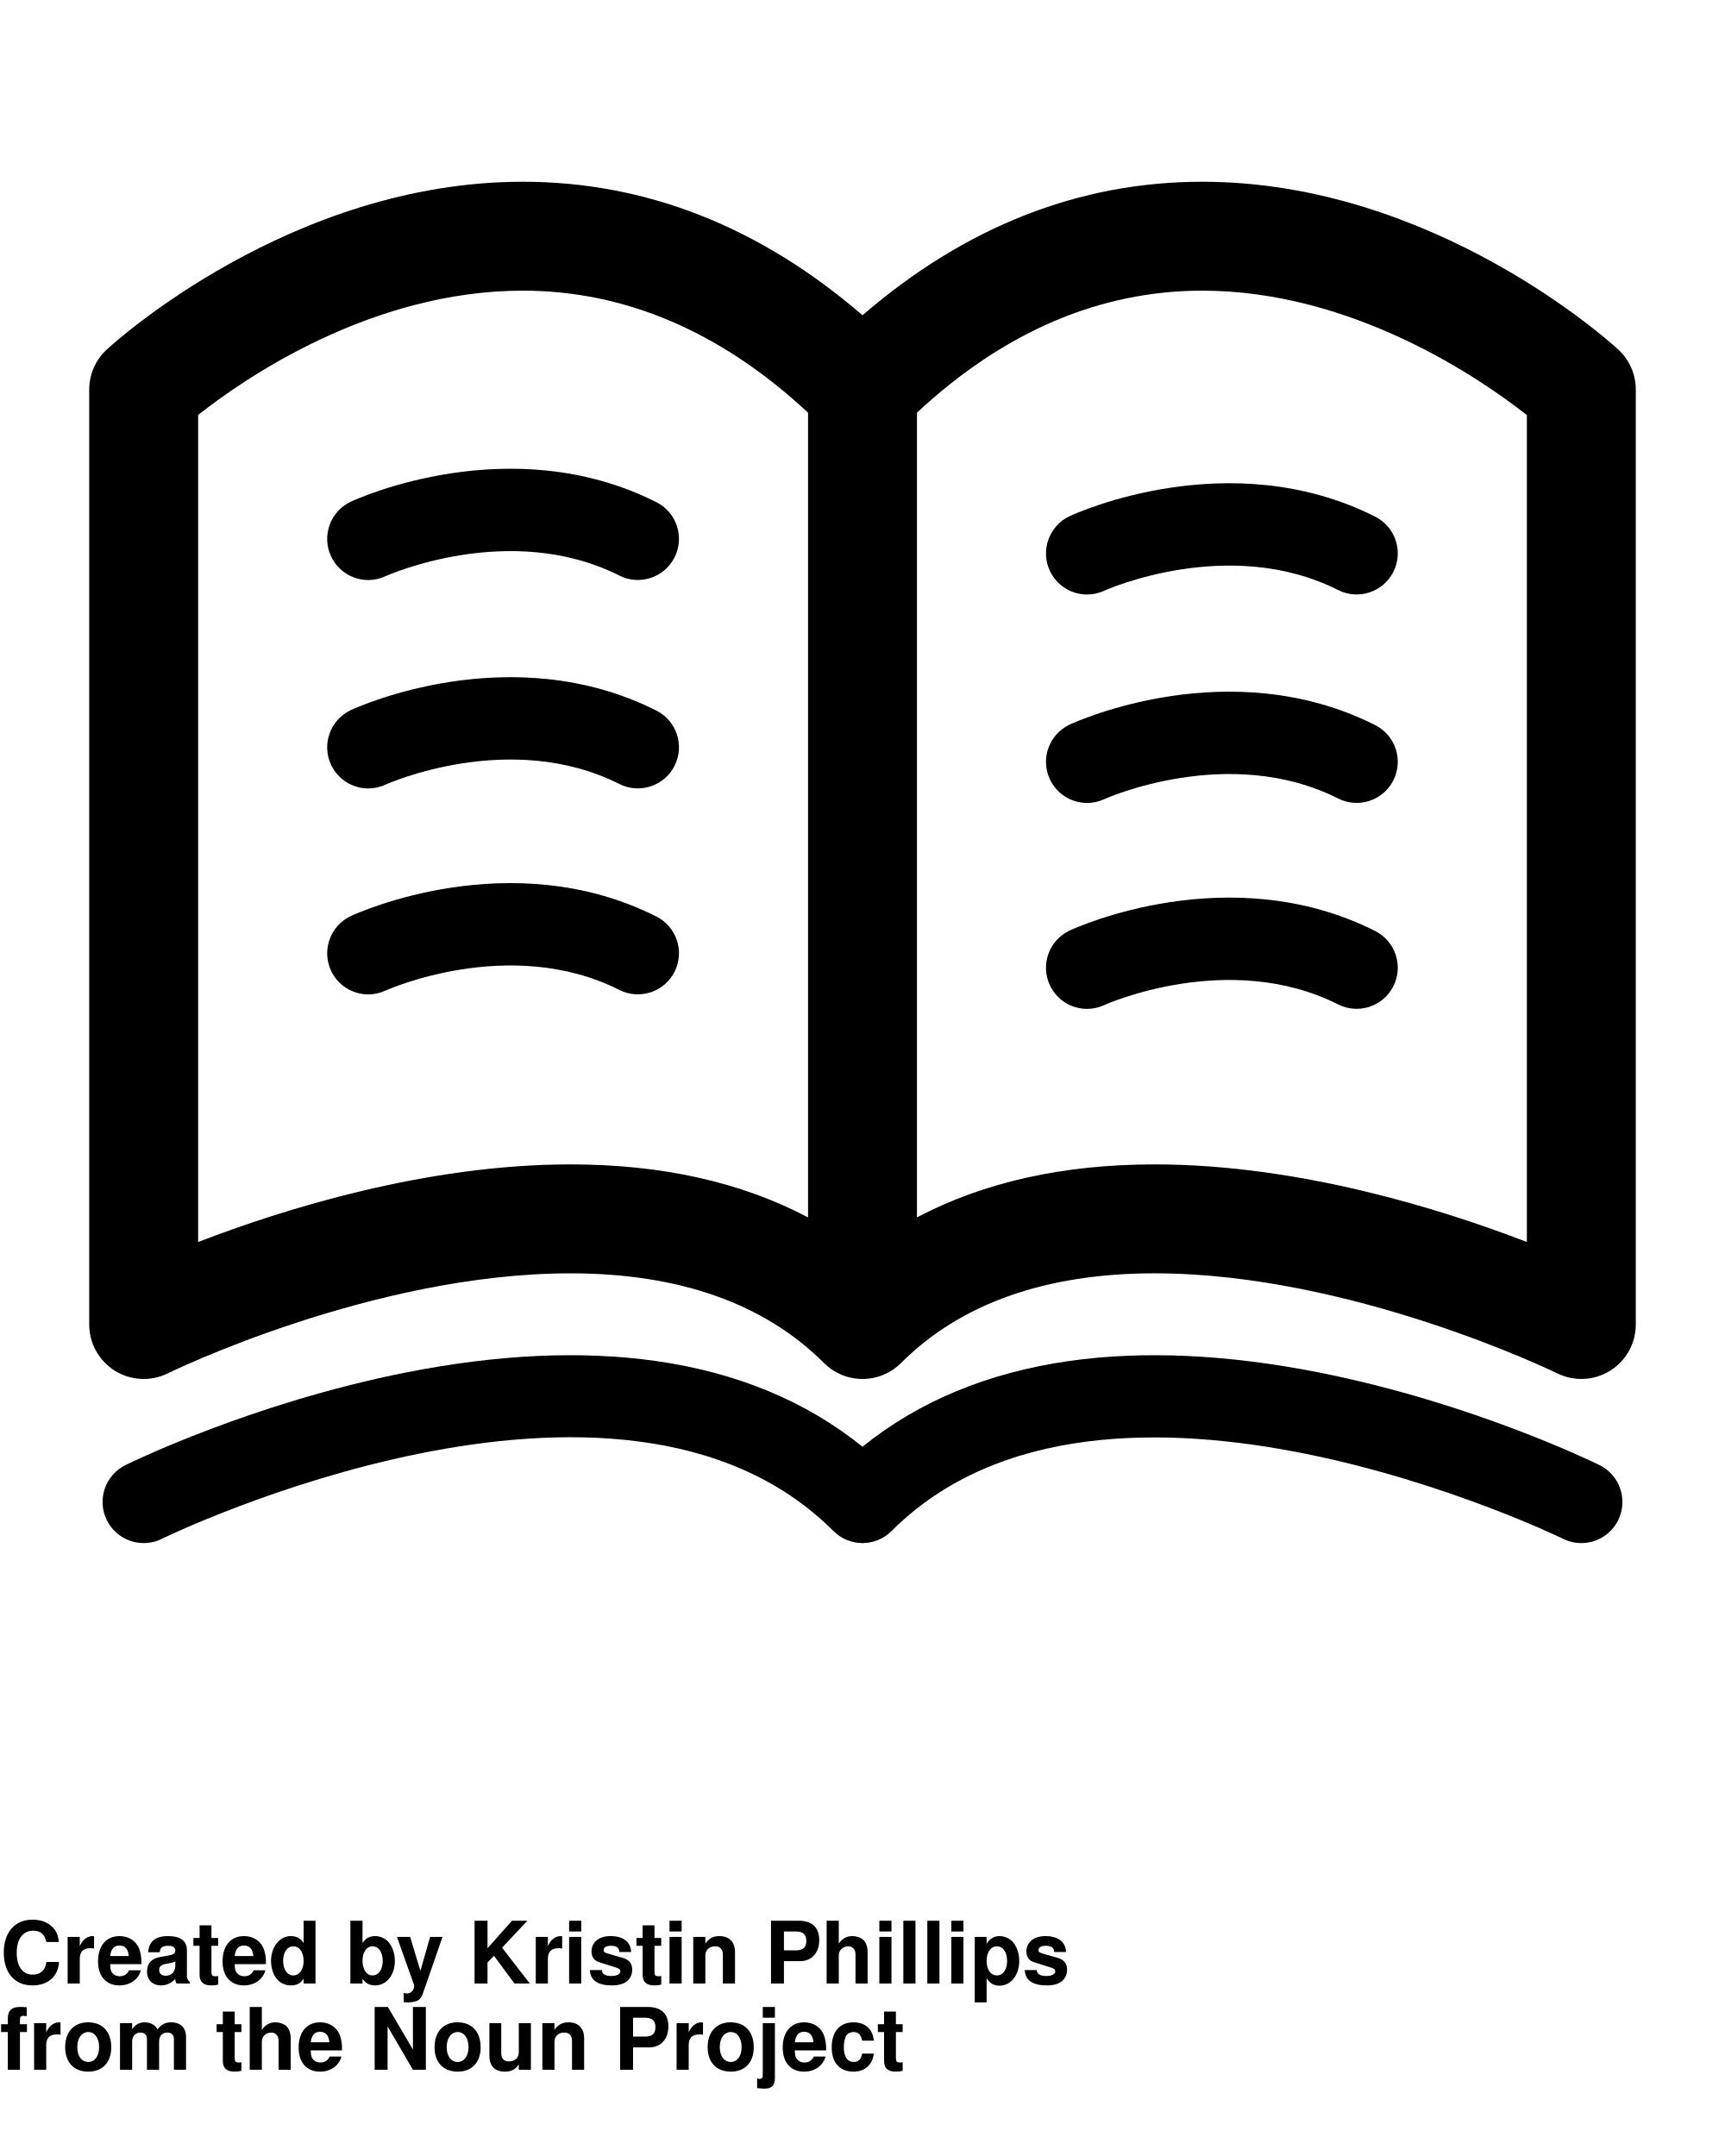
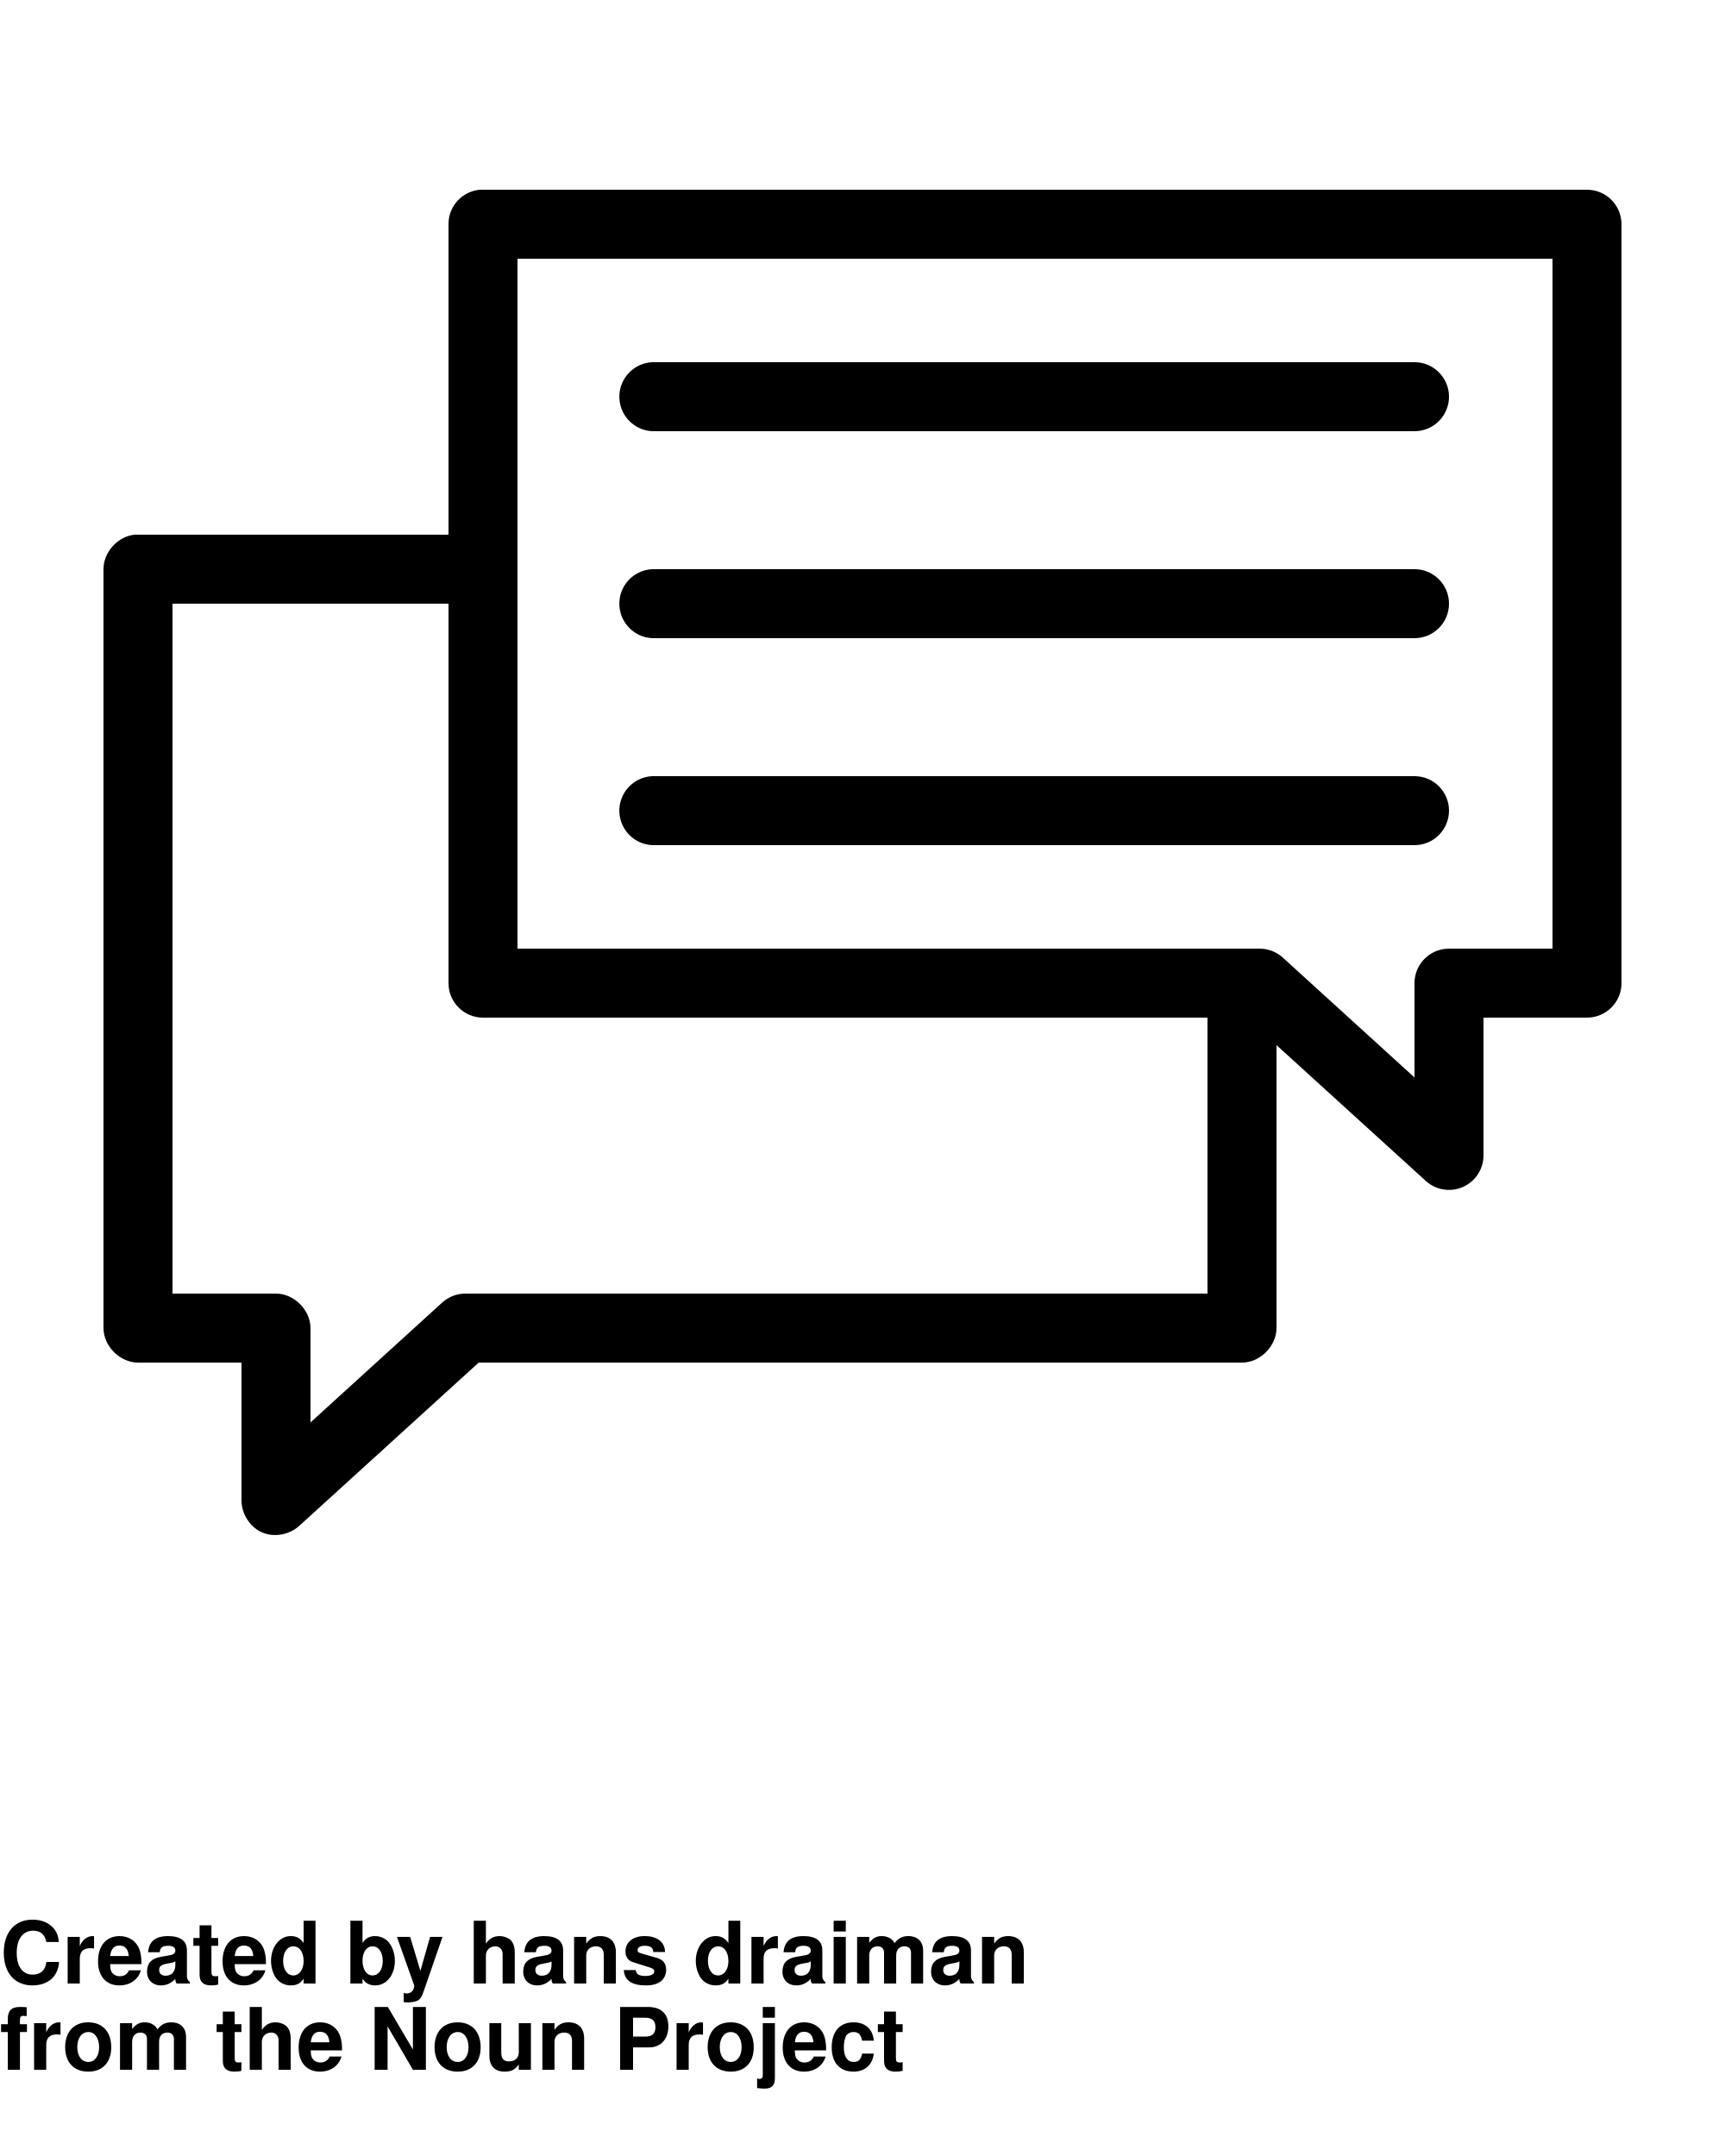
- <svg xmlns="http://www.w3.org/2000/svg" version="1.1" x="0px" y="0px" viewBox="0 0 100 125" enable-background="new 0 0 100 100" xml:space="preserve">
-   <path fill="none" d="M53.157,23.926v46.657c3.865-2.043,8.472-3.074,13.771-3.074c8.383,0,16.655,2.599,21.585,4.5V24.064  c-2.627-2.065-10.054-7.212-18.818-7.212C63.759,16.852,58.201,19.231,53.157,23.926z" />
-   <path fill="none" d="M46.843,23.926c-5.044-4.696-10.602-7.074-16.538-7.074c-8.818,0-16.202,5.137-18.818,7.206v47.951  c4.93-1.901,13.202-4.5,21.585-4.5c5.299,0,9.906,1.031,13.771,3.074V23.926z" />
-   <path d="M93.813,20.267c-0.43-0.397-10.69-9.73-24.118-9.73c-7.132,0-13.744,2.603-19.695,7.741  c-5.951-5.138-12.563-7.741-19.695-7.741c-13.428,0-23.688,9.332-24.118,9.73c-0.647,0.598-1.015,1.439-1.015,2.32v54.205  c0,1.092,0.564,2.106,1.491,2.682c0.927,0.576,2.086,0.632,3.065,0.149c0.117-0.058,11.868-5.798,23.344-5.798  c6.301,0,11.245,1.75,14.696,5.2c0.01,0.01,0.02,0.019,0.031,0.029c0.014,0.014,0.029,0.027,0.043,0.041  c0.042,0.039,0.085,0.078,0.128,0.114c0.009,0.007,0.017,0.015,0.026,0.023c0.053,0.043,0.107,0.084,0.162,0.124  c0.013,0.01,0.027,0.019,0.04,0.028c0.051,0.036,0.103,0.07,0.156,0.102c0.007,0.004,0.014,0.009,0.021,0.013  c0.061,0.037,0.123,0.071,0.186,0.103c0.012,0.006,0.023,0.012,0.035,0.017c0.063,0.031,0.127,0.061,0.191,0.088  c0.002,0.001,0.003,0.001,0.004,0.002c0.001,0,0.001,0,0.002,0.001c0.042,0.017,0.084,0.033,0.127,0.049  c0.007,0.002,0.013,0.005,0.02,0.008c0.038,0.014,0.076,0.026,0.115,0.038c0.012,0.004,0.023,0.008,0.034,0.011  c0.027,0.008,0.054,0.015,0.08,0.022c0.273,0.075,0.552,0.112,0.829,0.112c0,0,0,0,0.001,0s0,0,0.001,0  c0.283,0,0.568-0.039,0.847-0.117c0.021-0.006,0.041-0.011,0.062-0.017c0.016-0.005,0.032-0.011,0.048-0.016  c0.034-0.011,0.067-0.021,0.101-0.033c0.01-0.004,0.021-0.008,0.031-0.012c0.039-0.014,0.078-0.029,0.116-0.045  c0.001,0,0.002-0.001,0.003-0.001c0.002-0.001,0.004-0.002,0.007-0.003c0.064-0.026,0.126-0.056,0.188-0.086  c0.012-0.006,0.025-0.012,0.037-0.019c0.062-0.032,0.124-0.066,0.185-0.102c0.008-0.005,0.015-0.01,0.023-0.015  c0.052-0.032,0.103-0.066,0.154-0.101c0.014-0.01,0.028-0.019,0.041-0.029c0.055-0.039,0.109-0.08,0.161-0.123  c0.009-0.008,0.018-0.016,0.027-0.023c0.043-0.037,0.086-0.074,0.128-0.114c0.015-0.014,0.029-0.027,0.043-0.041  c0.01-0.01,0.021-0.019,0.031-0.029c3.45-3.45,8.395-5.2,14.696-5.2c11.383,0,23.127,5.692,23.344,5.798  c0.979,0.484,2.138,0.427,3.065-0.149c0.927-0.576,1.491-1.59,1.491-2.682V22.586C94.828,21.705,94.46,20.864,93.813,20.267z   M11.487,72.009V24.058c2.616-2.069,10-7.206,18.818-7.206c5.936,0,11.494,2.379,16.538,7.074v46.657  c-3.865-2.043-8.472-3.074-13.771-3.074C24.689,67.509,16.416,70.108,11.487,72.009z M88.513,72.009  c-4.93-1.901-13.202-4.5-21.585-4.5c-5.299,0-9.906,1.031-13.771,3.074V23.926c5.044-4.696,10.602-7.074,16.538-7.074  c8.764,0,16.191,5.147,18.818,7.212V72.009z" />
-   <path d="M21.349,45.713c-0.898,0-1.756-0.511-2.16-1.379c-0.555-1.193-0.035-2.612,1.158-3.168c0.374-0.174,9.267-4.22,17.703,0.032  c1.175,0.592,1.648,2.025,1.055,3.201c-0.592,1.175-2.025,1.648-3.201,1.055c-6.341-3.196-13.482,0.003-13.553,0.036  C22.026,45.642,21.685,45.713,21.349,45.713z" />
-   <path d="M21.349,57.653c-0.898,0-1.756-0.511-2.16-1.379c-0.555-1.193-0.035-2.612,1.158-3.168c0.374-0.174,9.267-4.22,17.703,0.032  c1.175,0.592,1.648,2.025,1.055,3.201c-0.592,1.175-2.025,1.648-3.201,1.055c-6.341-3.196-13.482,0.003-13.553,0.036  C22.026,57.581,21.685,57.653,21.349,57.653z" />
-   <path d="M63.019,46.554c-0.898,0-1.756-0.511-2.16-1.379c-0.555-1.193-0.035-2.612,1.158-3.168c0.375-0.174,9.267-4.22,17.703,0.032  c1.175,0.592,1.648,2.025,1.055,3.201c-0.592,1.175-2.025,1.648-3.201,1.055c-6.341-3.196-13.482,0.003-13.553,0.036  C63.697,46.482,63.355,46.554,63.019,46.554z" />
-   <path d="M63.019,58.493c-0.898,0-1.756-0.511-2.16-1.379c-0.555-1.193-0.035-2.612,1.158-3.168c0.375-0.174,9.267-4.22,17.703,0.032  c1.175,0.592,1.648,2.025,1.055,3.201c-0.592,1.175-2.025,1.648-3.201,1.055c-6.341-3.196-13.482,0.003-13.553,0.036  C63.697,58.421,63.355,58.493,63.019,58.493z" />
-   <path d="M21.349,33.629c-0.898,0-1.756-0.511-2.16-1.379c-0.555-1.193-0.035-2.612,1.158-3.168c0.374-0.174,9.267-4.22,17.703,0.032  c1.175,0.592,1.648,2.025,1.055,3.201c-0.592,1.175-2.025,1.648-3.201,1.055c-6.341-3.196-13.482,0.003-13.553,0.036  C22.026,33.557,21.685,33.629,21.349,33.629z" />
-   <path d="M63.019,34.469c-0.898,0-1.756-0.511-2.16-1.379c-0.555-1.193-0.035-2.612,1.158-3.168c0.375-0.174,9.267-4.22,17.703,0.032  c1.175,0.592,1.648,2.025,1.055,3.201c-0.592,1.175-2.025,1.648-3.201,1.055c-6.341-3.196-13.482,0.003-13.553,0.036  C63.697,34.397,63.355,34.469,63.019,34.469z" />
-   <path d="M92.726,84.943c-0.296-0.146-7.358-3.605-16.26-5.369c-5.312-1.052-10.182-1.277-14.476-0.668  c-4.71,0.668-8.732,2.338-11.99,4.972c-3.258-2.634-7.28-4.304-11.99-4.972c-4.294-0.609-9.164-0.385-14.476,0.668  c-8.902,1.764-15.964,5.223-16.26,5.369c-1.18,0.583-1.664,2.012-1.081,3.192c0.415,0.841,1.26,1.328,2.138,1.328  c0.355,0,0.714-0.079,1.054-0.247c0.264-0.13,26.502-12.88,38.93-0.451c0.931,0.931,2.439,0.931,3.37,0  c12.404-12.404,38.667,0.322,38.931,0.452c0.339,0.167,0.698,0.247,1.053,0.247c0.878,0,1.723-0.487,2.138-1.328  C94.39,86.955,93.906,85.526,92.726,84.943z" />
-   <text x="0" y="115" fill="#000000" font-size="5px" font-weight="bold" font-family="'Helvetica Neue', Helvetica, Arial-Unicode, Arial, Sans-serif">Created by Kristin Phillips</text>
+ <svg xmlns="http://www.w3.org/2000/svg" version="1.1" x="0px" y="0px" viewBox="0 0 100 125">
+   <g transform="translate(0,-952.3622)">
+     <path style="font-size:medium;font-style:normal;font-variant:normal;font-weight:normal;font-stretch:normal;text-indent:0;text-align:start;text-decoration:none;line-height:normal;letter-spacing:normal;word-spacing:normal;text-transform:none;direction:ltr;block-progression:tb;writing-mode:lr-tb;text-anchor:start;baseline-shift:baseline;opacity:1;color:#000000;fill:#000000;fill-opacity:1;stroke:none;stroke-width:4;marker:none;visibility:visible;display:inline;overflow:visible;enable-background:accumulate;font-family:Sans;-inkscape-font-specification:Sans" d="M 27.812 11 A 2 2 0 0 0 26 13 L 26 31 L 8 31 C 7.938 30.997 7.875 30.997 7.812 31 C 6.829 31.093 5.996 32.012 6 33 L 6 77 C 6 78.047 6.953 79 8 79 L 14 79 L 14 87 C 14.005 87.767 14.485 88.535 15.188 88.844 C 15.89 89.152 16.776 88.984 17.344 88.469 L 27.75 79 L 72 79 C 73.047 79 74 78.047 74 77 L 74 60.594 L 82.656 68.469 A 2 2 0 0 0 86 67 L 86 59 L 92 59 A 2 2 0 0 0 94 57 L 94 13 A 2 2 0 0 0 92 11 L 28 11 A 2 2 0 0 0 27.812 11 z M 30 15 L 90 15 L 90 55 L 84 55 A 2 2 0 0 0 82 57 L 82 62.469 L 74.344 55.5 A 2 2 0 0 0 73 55 L 30 55 L 30 15 z M 37.812 21 A 2.002 2.002 0 1 0 38 25 L 82 25 A 2 2 0 1 0 82 21 L 38 21 A 2 2 0 0 0 37.812 21 z M 37.812 33 A 2.002 2.002 0 1 0 38 37 L 82 37 A 2 2 0 1 0 82 33 L 38 33 A 2 2 0 0 0 37.812 33 z M 10 35 L 26 35 L 26 57 A 2 2 0 0 0 28 59 L 70 59 L 70 75 L 27 75 C 26.511 74.99 26.023 75.177 25.656 75.5 L 18 82.469 L 18 77 C 18 75.953 17.047 75 16 75 L 10 75 L 10 35 z M 37.812 45 A 2.002 2.002 0 1 0 38 49 L 82 49 A 2 2 0 1 0 82 45 L 38 45 A 2 2 0 0 0 37.812 45 z " transform="translate(0,952.3622)" />
+   </g>
+   <text x="0" y="115" fill="#000000" font-size="5px" font-weight="bold" font-family="'Helvetica Neue', Helvetica, Arial-Unicode, Arial, Sans-serif">Created by hans draiman</text>
  <text x="0" y="120" fill="#000000" font-size="5px" font-weight="bold" font-family="'Helvetica Neue', Helvetica, Arial-Unicode, Arial, Sans-serif">from the Noun Project</text>
</svg>
